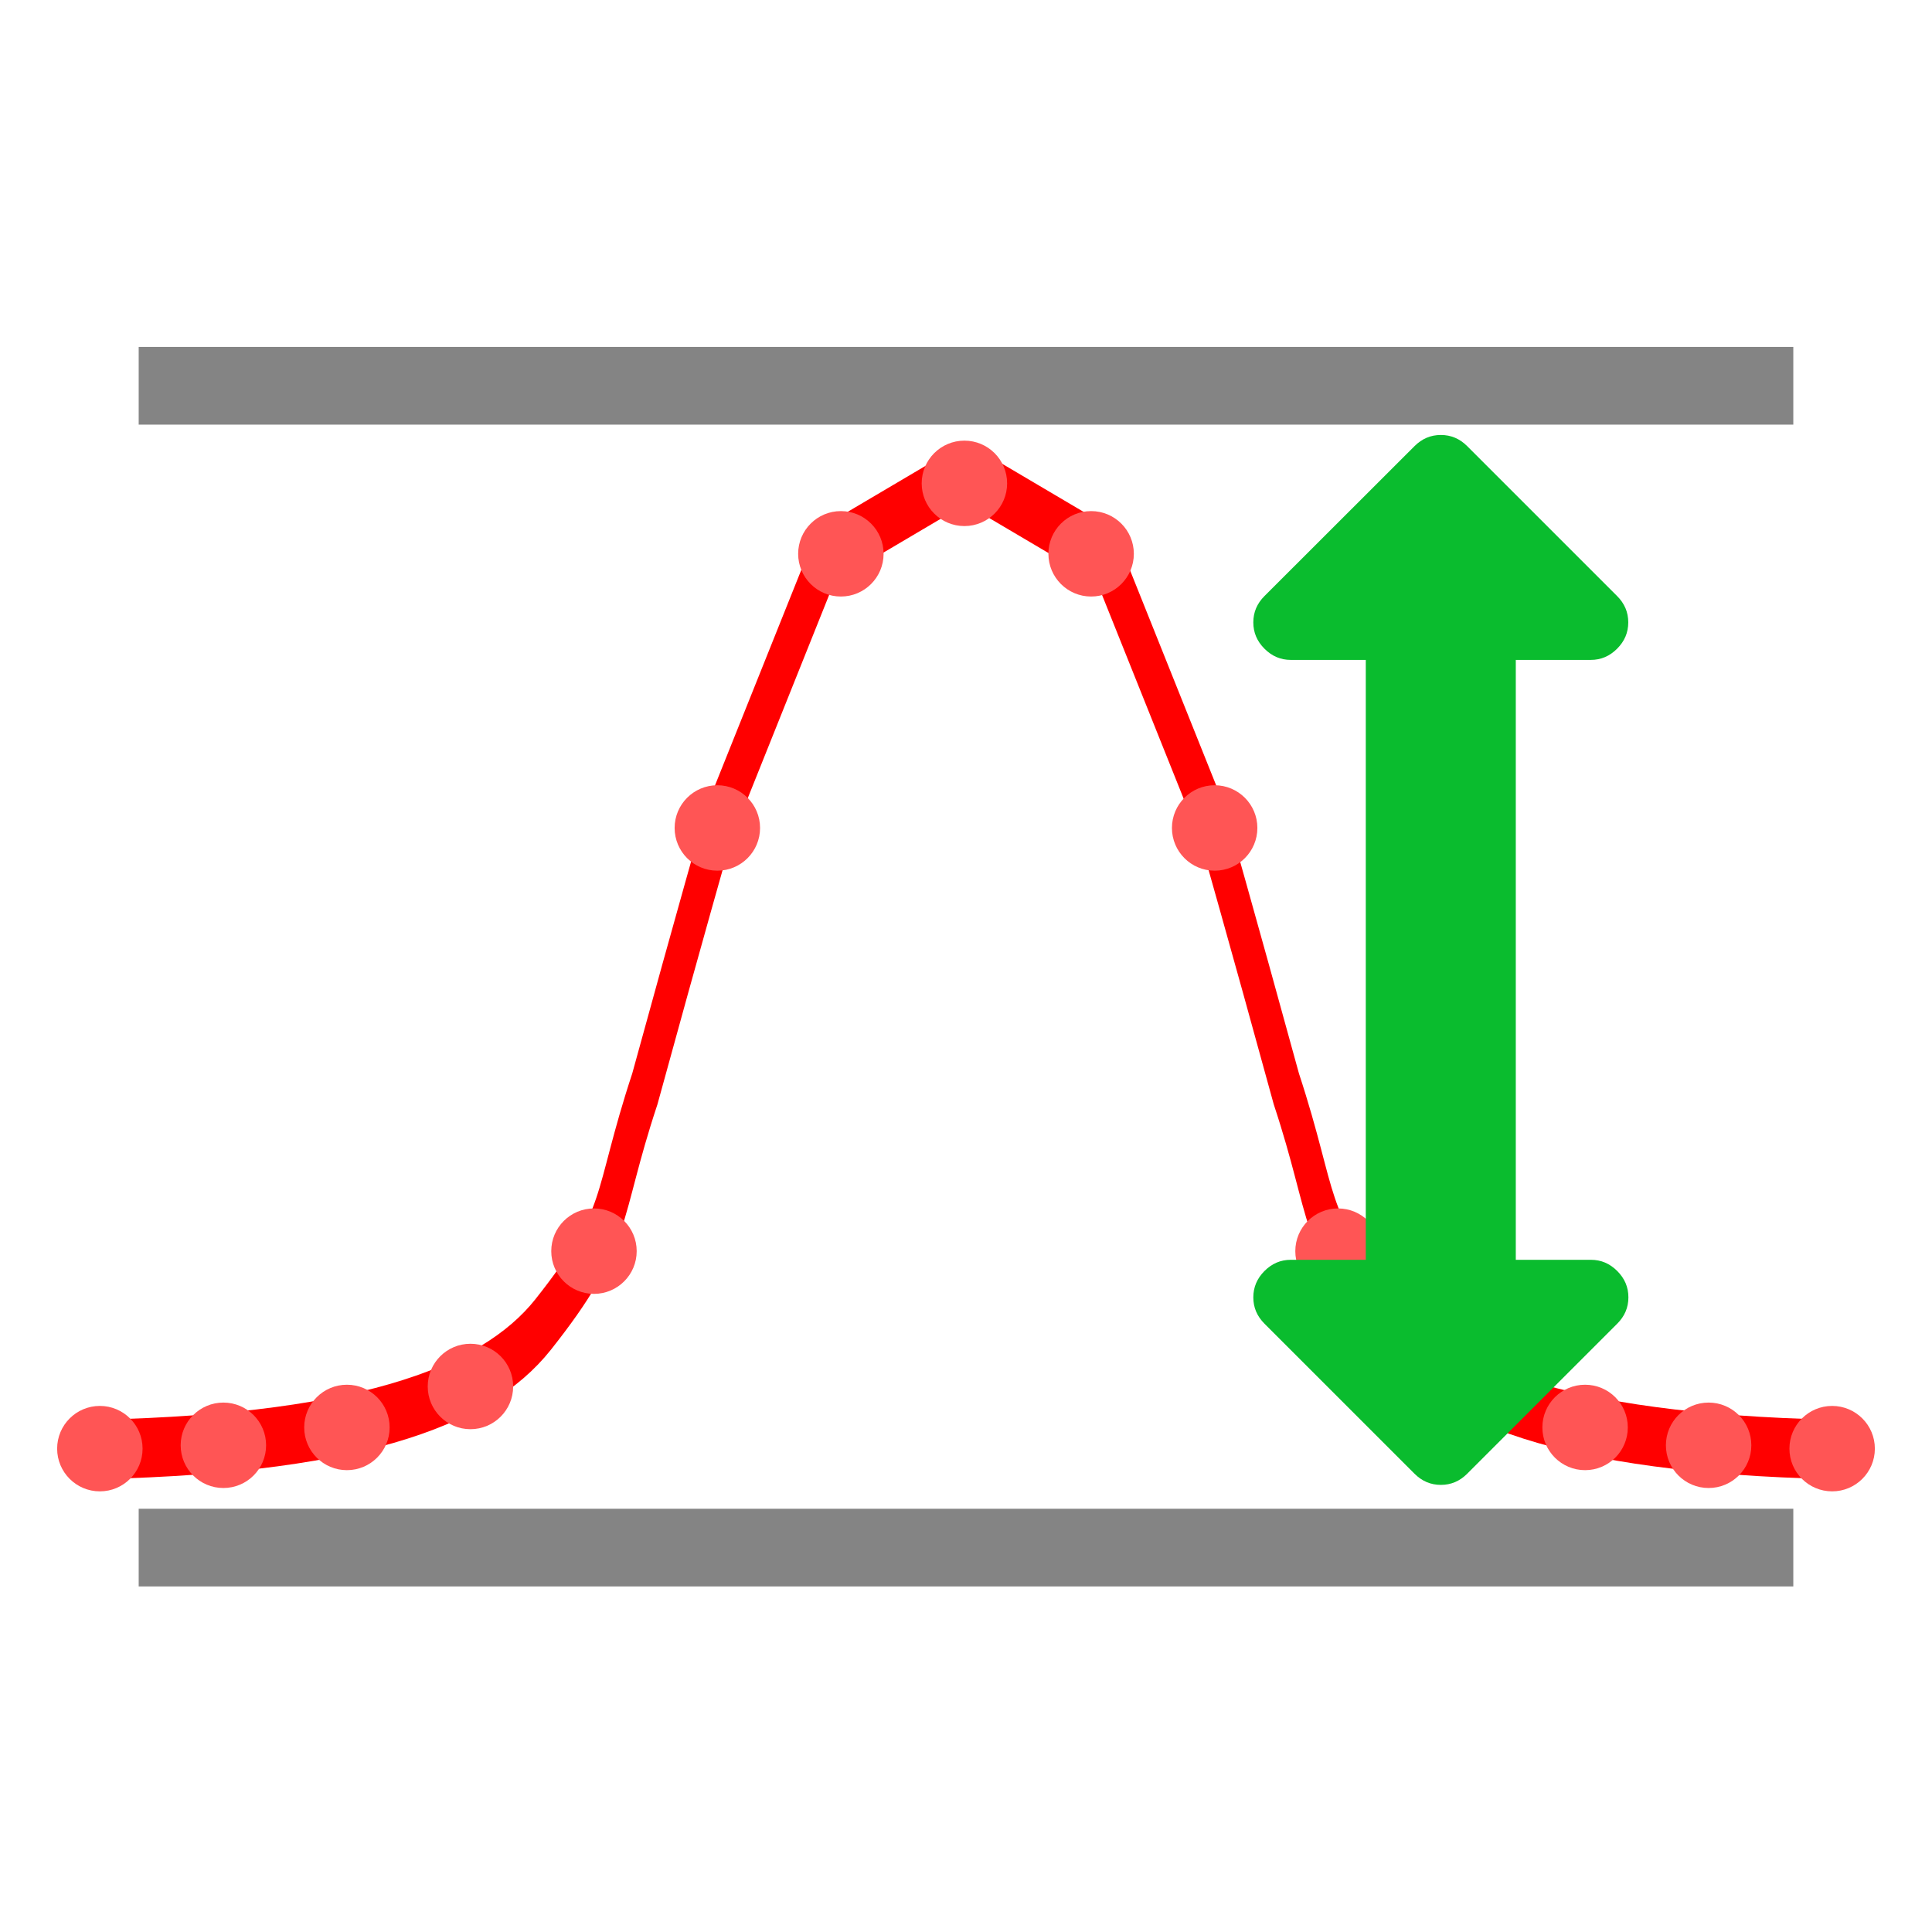
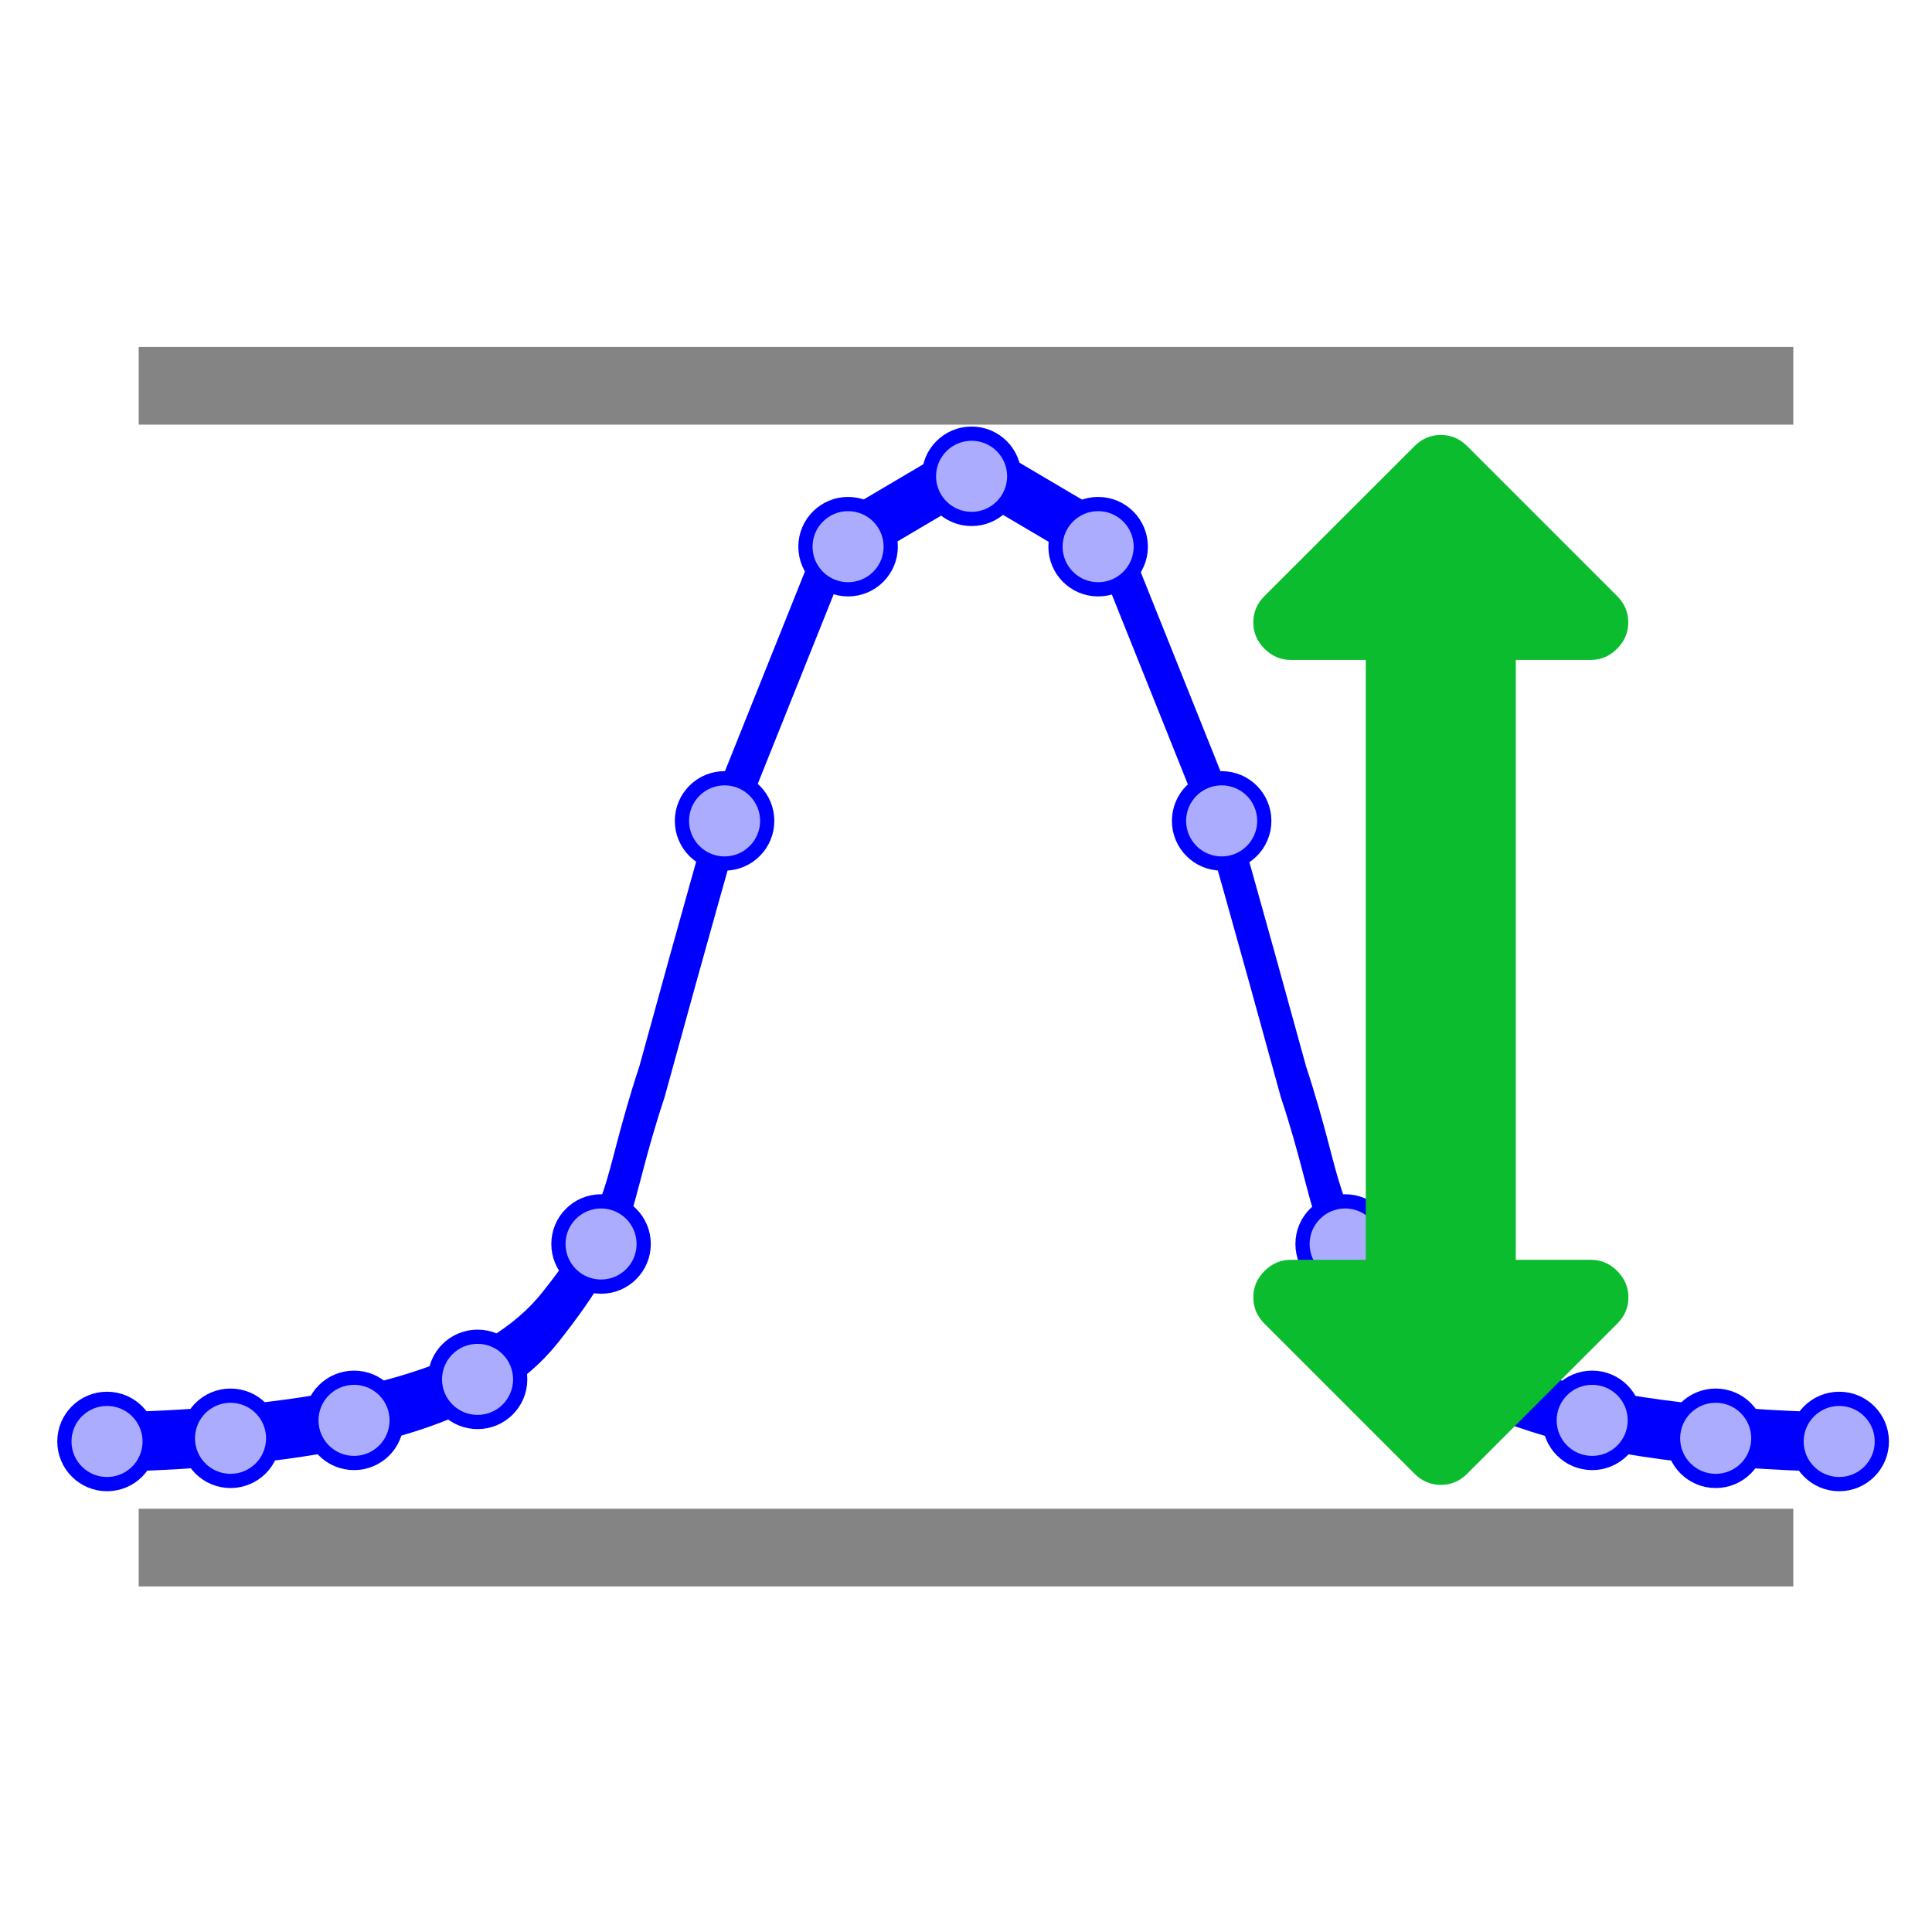
<svg xmlns="http://www.w3.org/2000/svg" role="img" focusable="false" aria-hidden="true" viewBox="0 0 14 14" version="1.1" id="svg12">
  <defs id="defs16" />
+   <g id="g2" transform="translate(0.05153801,1.948462)">
+     <g id="g3-8" transform="matrix(1.154381,0,0,2.326775,-1.493967,-10.84802)" style="stroke:#0000ff">
+       <path style="fill:none;fill-opacity:0.817;stroke:#0000ff;stroke-width:0.185;stroke-opacity:1" d="M 1.759,8.318 C 3.516,8.307 4.337,8.157 4.703,7.928 5.195,7.62 5.092,7.569 5.342,7.194 5.621,6.689 5.809,6.363 5.809,6.363 L 6.479,5.533 7.37,5.272" id="path32265-5" />
+       <path style="fill:none;fill-opacity:0.817;stroke:#0000ff;stroke-width:0.185;stroke-opacity:1" d="M 12.952,8.318 C 11.195,8.307 10.374,8.157 10.007,7.928 9.516,7.62 9.618,7.569 9.369,7.194 9.09,6.689 8.902,6.363 8.902,6.363 L 8.232,5.533 7.341,5.272" id="path32265-7-0" />
+     </g>
+     <circle cx="6.094" cy="2.013" r="0.309" id="circle20-2-2" style="fill:#acacff;fill-opacity:1;stroke:#0000ff;stroke-width:0.103" />
+     <circle cx="5.199" cy="4" r="0.309" id="circle22-3-5" style="fill:#acacff;fill-opacity:1;stroke:#0000ff;stroke-width:0.103" />
+     <circle cx="4.304" cy="7.066" r="0.309" id="circle24-6-1" style="fill:#acacff;fill-opacity:1;stroke:#0000ff;stroke-width:0.103" />
+     <circle cx="3.409" cy="8.047" r="0.309" id="circle26-0-3" style="fill:#acacff;fill-opacity:1;stroke:#0000ff;stroke-width:0.103" />
+     <circle cx="2.514" cy="8.344" r="0.309" id="circle28-1-9" style="fill:#acacff;fill-opacity:1;stroke:#0000ff;stroke-width:0.103" />
+     <circle cx="0.724" cy="8.497" r="0.309" id="circle28-1-1-0" style="fill:#acacff;fill-opacity:1;stroke:#0000ff;stroke-width:0.103" />
+     <circle cx="1.619" cy="8.474" r="0.309" id="circle28-1-31-5" style="fill:#acacff;fill-opacity:1;stroke:#0000ff;stroke-width:0.103" />
+     <circle cx="-7.906" cy="2.013" r="0.309" id="circle20-2-0-7" style="fill:#acacff;fill-opacity:1;stroke:#0000ff;stroke-width:0.103" transform="scale(-1,1)" />
+     <circle cx="-8.801" cy="4" r="0.309" id="circle22-3-2-7" style="fill:#acacff;fill-opacity:1;stroke:#0000ff;stroke-width:0.103" transform="scale(-1,1)" />
+     <circle cx="-9.696" cy="7.066" r="0.309" id="circle24-6-9-9" style="fill:#acacff;fill-opacity:1;stroke:#0000ff;stroke-width:0.103" transform="scale(-1,1)" />
+     <circle cx="-10.591" cy="8.047" r="0.309" id="circle26-0-2-8" style="fill:#acacff;fill-opacity:1;stroke:#0000ff;stroke-width:0.103" transform="scale(-1,1)" />
+     <circle cx="-11.486" cy="8.344" r="0.309" id="circle28-1-5-1" style="fill:#acacff;fill-opacity:1;stroke:#0000ff;stroke-width:0.103" transform="scale(-1,1)" />
+     <circle cx="-13.276" cy="8.497" r="0.309" id="circle28-1-1-8-6" style="fill:#acacff;fill-opacity:1;stroke:#0000ff;stroke-width:0.103" transform="scale(-1,1)" />
+     <circle cx="-12.381" cy="8.474" r="0.309" id="circle28-1-31-2-3" style="fill:#acacff;fill-opacity:1;stroke:#0000ff;stroke-width:0.103" transform="scale(-1,1)" />
+     <circle cx="6.989" cy="1.503" r="0.309" id="circle28-1-2-4" style="fill:#acacff;fill-opacity:1;stroke:#0000ff;stroke-width:0.103" />
+   </g>
  <rect style="fill:#696969;fill-opacity:0.817;stroke-width:0.55" id="rect28089-7" width="0.563" height="11.99" x="2.514" y="-12.995" transform="rotate(90)" />
  <rect style="fill:#696969;fill-opacity:0.817;stroke-width:0.55" id="rect28089-7-6" width="0.563" height="11.99" x="10.933" y="-12.995" transform="rotate(90)" />
-   <g id="g5" transform="matrix(1.155019,0,0,1.155019,-1.498657,0.9118861)">
-     <g id="g3" transform="matrix(0.9994479,0,0,2.01449,0.0040613,-8.449993)">
-       <path style="fill:none;fill-opacity:0.817;stroke:#ff0000;stroke-width:0.185;stroke-opacity:1" d="M 1.759,8.318 C 3.516,8.307 4.337,8.157 4.703,7.928 5.195,7.62 5.092,7.569 5.342,7.194 5.621,6.689 5.809,6.363 5.809,6.363 L 6.479,5.533 7.37,5.272" id="path32265" />
-       <path style="fill:none;fill-opacity:0.817;stroke:#ff0000;stroke-width:0.185;stroke-opacity:1" d="M 12.952,8.318 C 11.195,8.307 10.374,8.157 10.007,7.928 9.516,7.62 9.618,7.569 9.369,7.194 9.09,6.689 8.902,6.363 8.902,6.363 L 8.232,5.533 7.341,5.272" id="path32265-7" />
-     </g>
-     <g id="g4">
-       <circle cx="6.573" cy="2.685" r="0.268" id="circle20-2" style="fill:#ff5555;stroke-width:0.089" />
-       <circle cx="5.798" cy="4.405" r="0.268" id="circle22-3" style="fill:#ff5555;stroke-width:0.089" />
-       <circle cx="5.024" cy="7.06" r="0.268" id="circle24-6" style="fill:#ff5555;stroke-width:0.089" />
-       <circle cx="4.249" cy="7.909" r="0.268" id="circle26-0" style="fill:#ff5555;stroke-width:0.089" />
-       <circle cx="3.474" cy="8.166" r="0.268" id="circle28-1" style="fill:#ff5555;stroke-width:0.089" />
-       <circle cx="1.924" cy="8.299" r="0.268" id="circle28-1-1" style="fill:#ff5555;stroke-width:0.089" />
-       <circle cx="2.699" cy="8.278" r="0.268" id="circle28-1-31" style="fill:#ff5555;stroke-width:0.089" />
-     </g>
-     <g id="g4-9" transform="matrix(-1,0,0,1,14.71605,0)">
-       <circle cx="6.573" cy="2.685" r="0.268" id="circle20-2-0" style="fill:#ff5555;stroke-width:0.089" />
-       <circle cx="5.798" cy="4.405" r="0.268" id="circle22-3-2" style="fill:#ff5555;stroke-width:0.089" />
-       <circle cx="5.024" cy="7.06" r="0.268" id="circle24-6-9" style="fill:#ff5555;stroke-width:0.089" />
-       <circle cx="4.249" cy="7.909" r="0.268" id="circle26-0-2" style="fill:#ff5555;stroke-width:0.089" />
-       <circle cx="3.474" cy="8.166" r="0.268" id="circle28-1-5" style="fill:#ff5555;stroke-width:0.089" />
-       <circle cx="1.924" cy="8.299" r="0.268" id="circle28-1-1-8" style="fill:#ff5555;stroke-width:0.089" />
-       <circle cx="2.699" cy="8.278" r="0.268" id="circle28-1-31-2" style="fill:#ff5555;stroke-width:0.089" />
-     </g>
-     <circle cx="7.348" cy="2.243" r="0.268" id="circle28-1-2" style="fill:#ff5555;stroke-width:0.089" />
-   </g>
  <path d="M 11.528,9.129 H 10.984 V 4.782 h 0.543 c 0.074,0 0.137,-0.027 0.191,-0.081 0.054,-0.054 0.081,-0.117 0.081,-0.191 0,-0.074 -0.027,-0.137 -0.081,-0.191 L 10.632,3.233 c -0.054,-0.054 -0.117,-0.081 -0.191,-0.081 -0.074,0 -0.137,0.027 -0.191,0.081 L 9.163,4.319 c -0.054,0.054 -0.081,0.117 -0.081,0.191 0,0.074 0.027,0.137 0.081,0.191 0.054,0.054 0.117,0.081 0.191,0.081 h 0.543 v 4.347 h -0.543 c -0.074,0 -0.137,0.027 -0.191,0.081 -0.054,0.054 -0.081,0.118 -0.081,0.191 0,0.074 0.027,0.137 0.081,0.191 l 1.087,1.087 c 0.054,0.054 0.117,0.081 0.191,0.081 0.074,0 0.137,-0.027 0.191,-0.081 l 1.087,-1.087 c 0.054,-0.054 0.081,-0.117 0.081,-0.191 0,-0.074 -0.027,-0.137 -0.081,-0.191 -0.054,-0.054 -0.117,-0.081 -0.191,-0.081 z" id="path1" style="fill:#0abc2e;stroke-width:0.634;fill-opacity:1" />
</svg>
